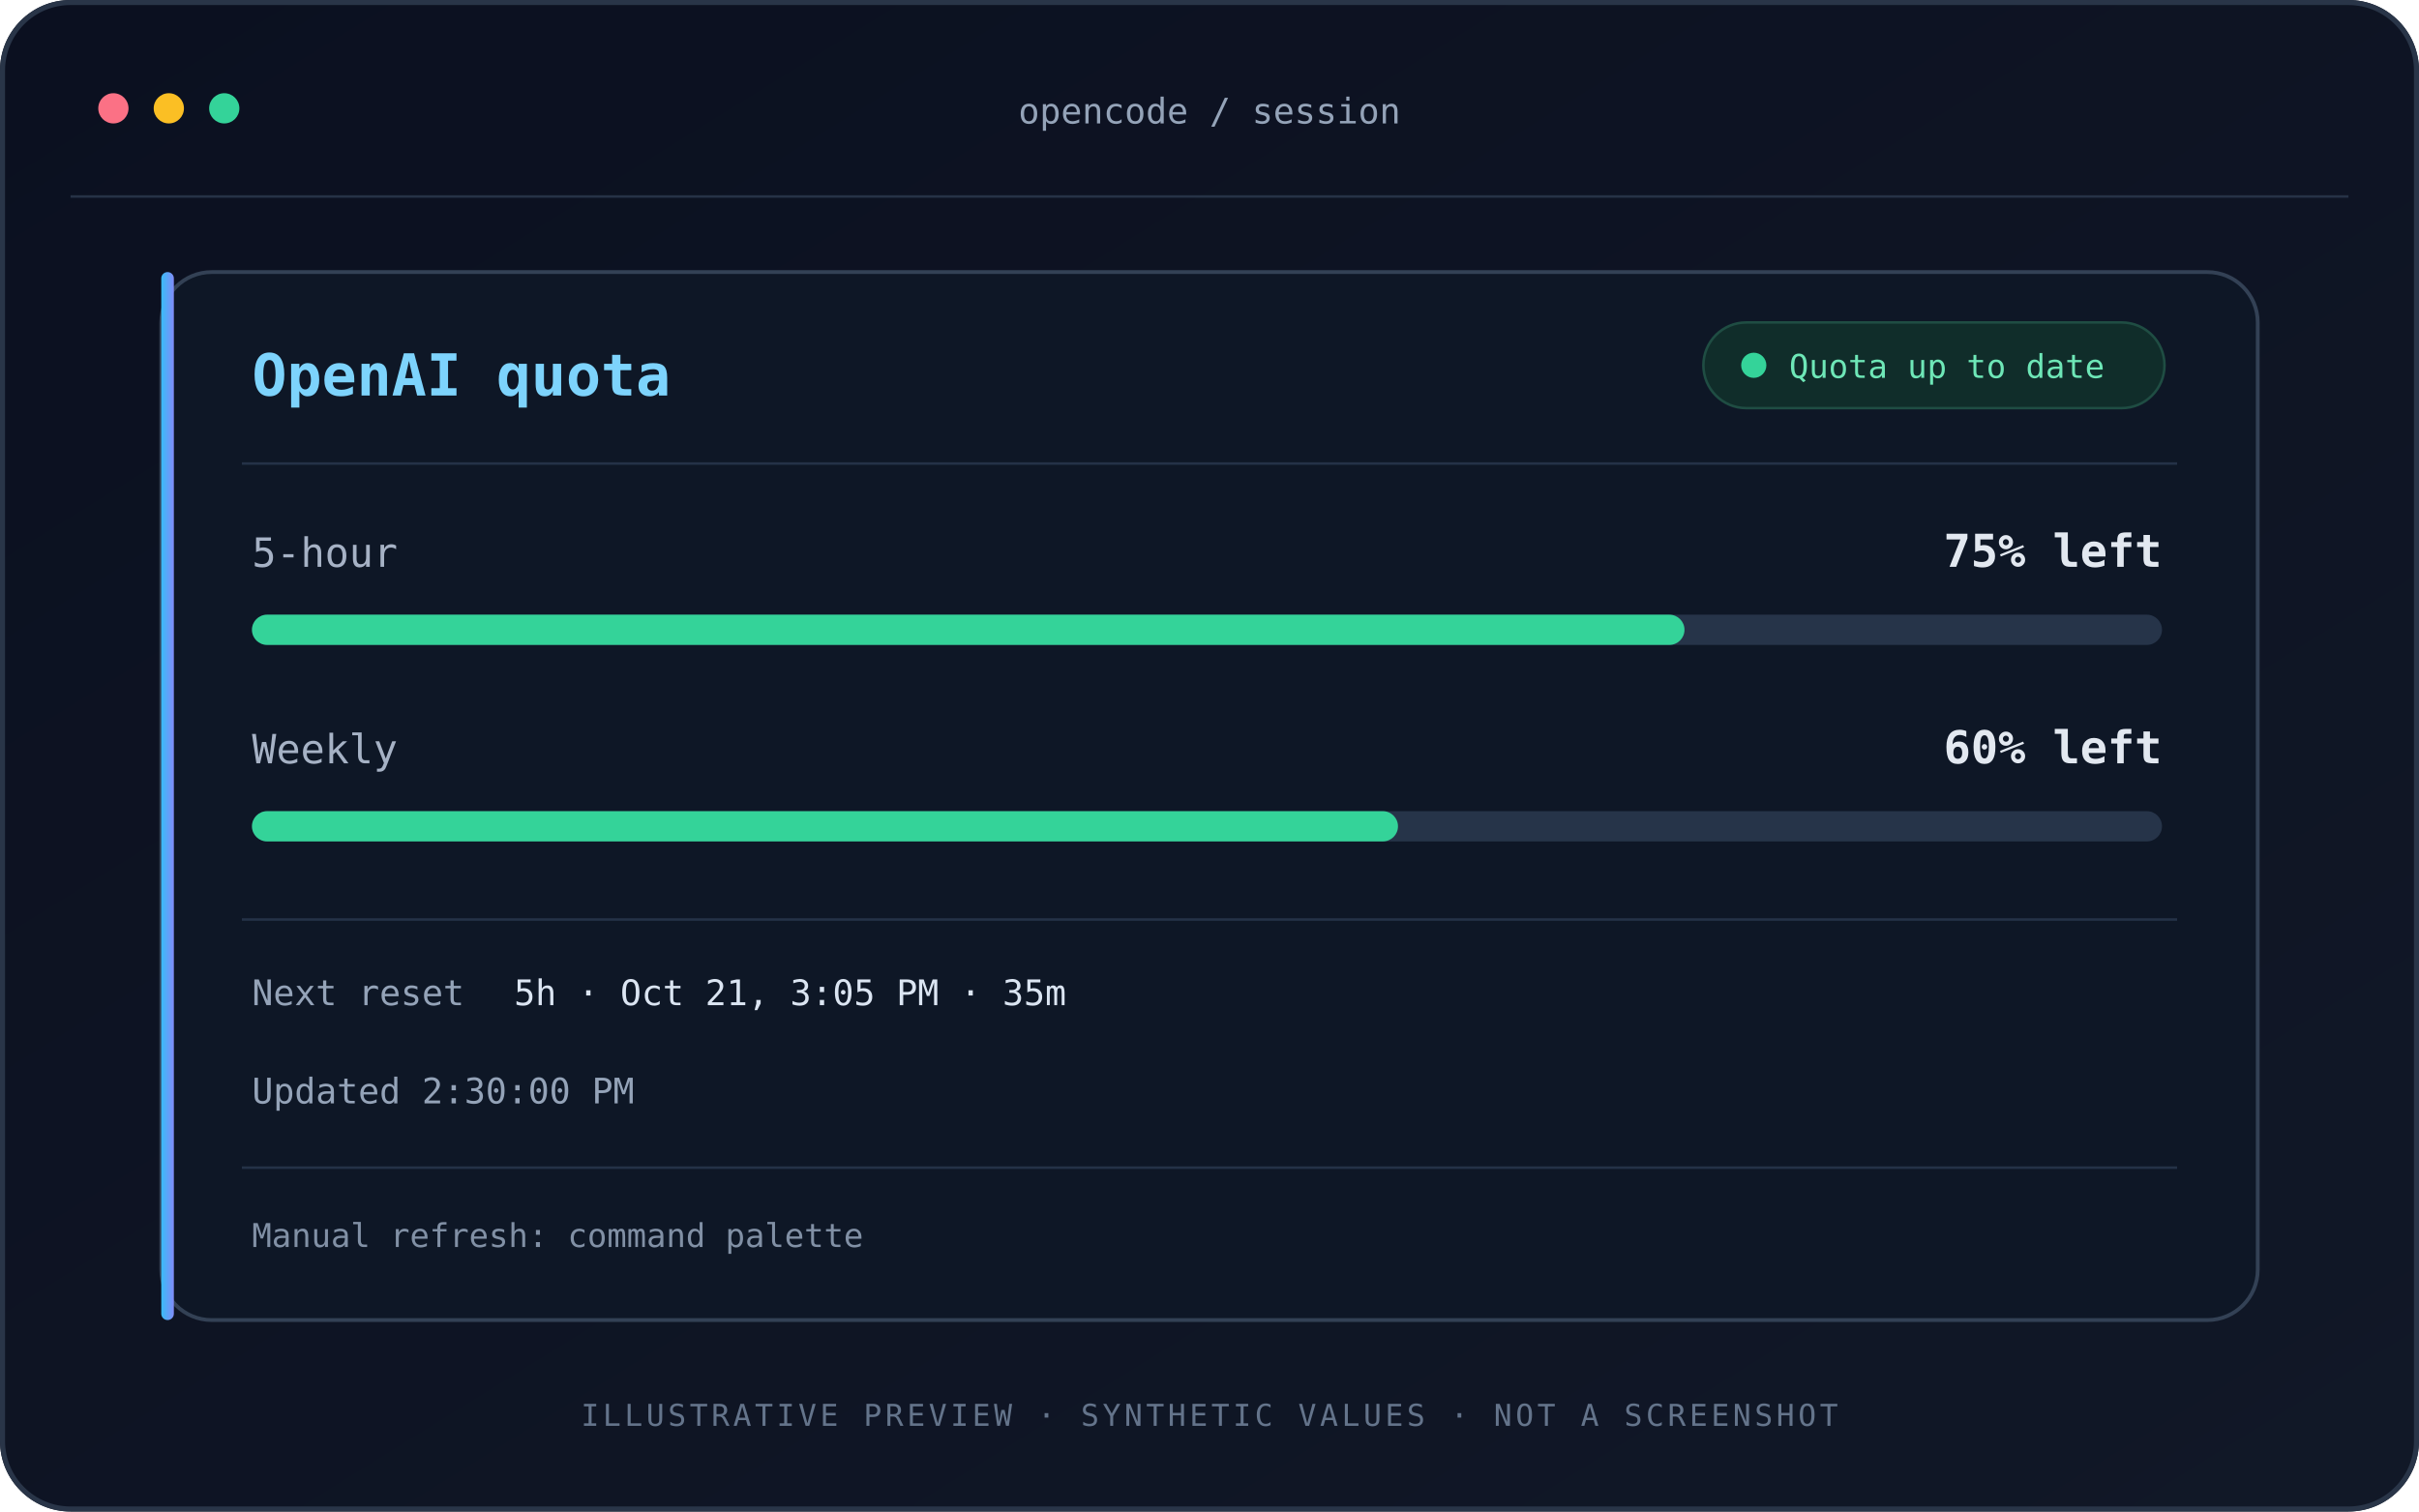
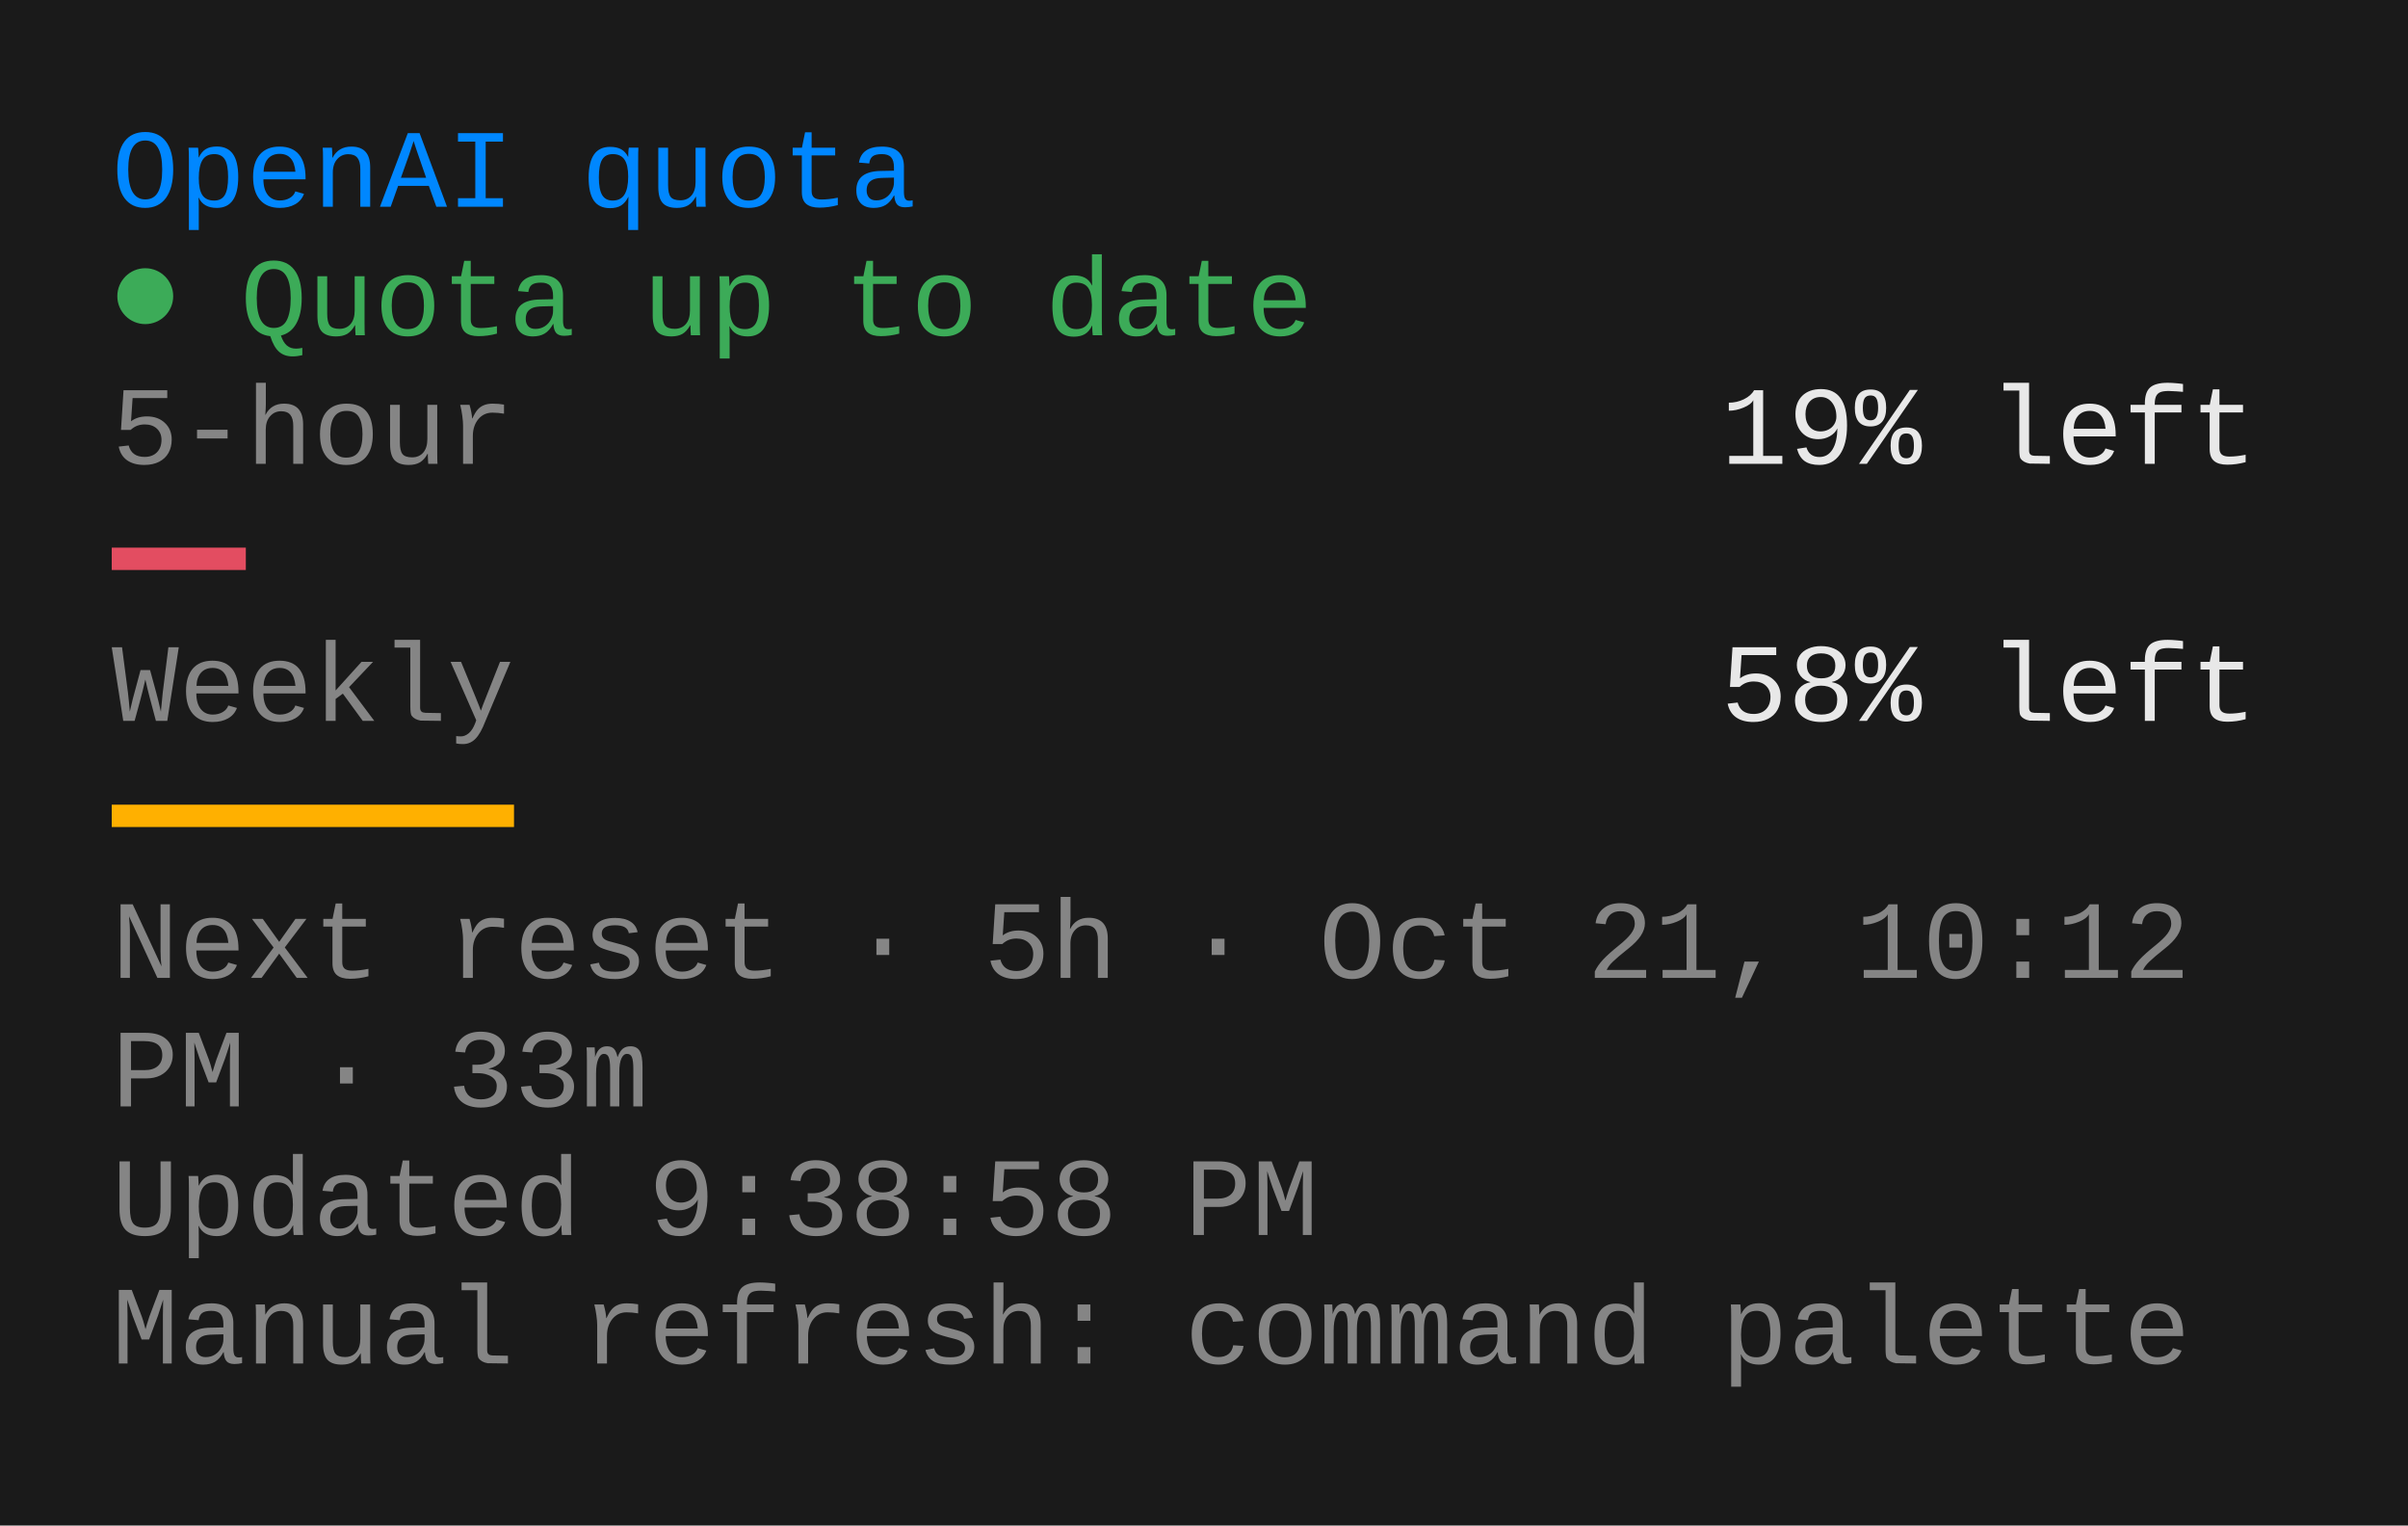
- <svg xmlns="http://www.w3.org/2000/svg" viewBox="0 0 960 600" role="img" aria-labelledby="title description">
-   <defs>
-     <linearGradient id="background" x1="0" y1="0" x2="1" y2="1">
-       <stop offset="0" stop-color="#0b1020" />
-       <stop offset="1" stop-color="#111827" />
-     </linearGradient>
-     <linearGradient id="accent" x1="0" y1="0" x2="1" y2="0">
-       <stop offset="0" stop-color="#38bdf8" />
-       <stop offset="1" stop-color="#818cf8" />
-     </linearGradient>
-   </defs>
-   <rect width="960" height="600" rx="28" fill="url(#background)" />
-   <rect x="1" y="1" width="958" height="598" rx="27" fill="none" stroke="#293548" stroke-width="2" />
-   <path d="M28 78h904" stroke="#263246" stroke-width="1" />
-   <circle cx="45" cy="43" r="6" fill="#fb7185" />
-   <circle cx="67" cy="43" r="6" fill="#fbbf24" />
-   <circle cx="89" cy="43" r="6" fill="#34d399" />
-   <text x="480" y="49" fill="#94a3b8" font-family="ui-monospace, SFMono-Regular, Menlo, Consolas, monospace" font-size="14" text-anchor="middle">opencode / session</text>
-   <rect x="64" y="108" width="832" height="416" rx="20" fill="#0e1726" stroke="#334155" stroke-width="1.5" />
-   <rect x="64" y="108" width="5" height="416" rx="2.5" fill="url(#accent)" />
-   <text x="100" y="157" fill="#7dd3fc" font-family="ui-monospace, SFMono-Regular, Menlo, Consolas, monospace" font-size="23" font-weight="700">OpenAI quota</text>
-   <rect x="676" y="128" width="183" height="34" rx="17" fill="#102d2a" stroke="#1f4d43" />
-   <circle cx="696" cy="145" r="5" fill="#34d399" />
-   <text x="710" y="150" fill="#6ee7b7" font-family="ui-monospace, SFMono-Regular, Menlo, Consolas, monospace" font-size="13">Quota up to date</text>
-   <path d="M96 184h768" stroke="#243247" stroke-width="1" />
-   <text x="100" y="225" fill="#a6b2c5" font-family="ui-monospace, SFMono-Regular, Menlo, Consolas, monospace" font-size="16">5-hour</text>
-   <text x="858" y="225" fill="#e2e8f0" font-family="ui-monospace, SFMono-Regular, Menlo, Consolas, monospace" font-size="18" font-weight="700" text-anchor="end">75% left</text>
-   <rect x="100" y="244" width="758" height="12" rx="6" fill="#263449" />
-   <rect x="100" y="244" width="568.5" height="12" rx="6" fill="#34d399" />
-   <text x="100" y="303" fill="#a6b2c5" font-family="ui-monospace, SFMono-Regular, Menlo, Consolas, monospace" font-size="16">Weekly</text>
-   <text x="858" y="303" fill="#e2e8f0" font-family="ui-monospace, SFMono-Regular, Menlo, Consolas, monospace" font-size="18" font-weight="700" text-anchor="end">60% left</text>
-   <rect x="100" y="322" width="758" height="12" rx="6" fill="#263449" />
-   <rect x="100" y="322" width="454.8" height="12" rx="6" fill="#34d399" />
-   <path d="M96 365h768" stroke="#243247" stroke-width="1" />
-   <text x="100" y="399" fill="#94a3b8" font-family="ui-monospace, SFMono-Regular, Menlo, Consolas, monospace" font-size="14">Next reset</text>
-   <text x="204" y="399" fill="#dbe5f2" font-family="ui-monospace, SFMono-Regular, Menlo, Consolas, monospace" font-size="14">5h · Oct 21, 3:05 PM · 35m</text>
-   <text x="100" y="438" fill="#94a3b8" font-family="ui-monospace, SFMono-Regular, Menlo, Consolas, monospace" font-size="14">Updated 2:30:00 PM</text>
-   <rect x="96" y="463" width="768" height="1" fill="#243247" />
-   <text x="100" y="495" fill="#8190a5" font-family="ui-monospace, SFMono-Regular, Menlo, Consolas, monospace" font-size="13">Manual refresh: command palette</text>
-   <text x="480" y="566" fill="#64748b" font-family="ui-monospace, SFMono-Regular, Menlo, Consolas, monospace" font-size="12" letter-spacing="1.4" text-anchor="middle">ILLUSTRATIVE PREVIEW · SYNTHETIC VALUES · NOT A SCREENSHOT</text>
+ <svg xmlns="http://www.w3.org/2000/svg" viewBox="0 0 431 273" role="img" aria-labelledby="title description">
+   <rect width="431" height="273" fill="#1a1a1a" />
+   <g font-family="Cascadia Mono, JetBrains Mono, SFMono-Regular, Consolas, Liberation Mono, monospace" font-size="20" font-weight="500">
+     <text x="20" y="37" fill="#0087ff">OpenAI quota</text>
+     <circle cx="26" cy="53" r="5" fill="#3cab58" />
+     <text x="43" y="60" fill="#3cab58">Quota up to date</text>
+     <text x="20" y="83" fill="#858585">5-hour</text>
+     <text x="404" y="83" fill="#e8e8e8" text-anchor="end">19% left</text>
+     <rect x="20" y="98" width="24" height="4" fill="#e34d61" />
+     <text x="20" y="129" fill="#858585">Weekly</text>
+     <text x="404" y="129" fill="#e8e8e8" text-anchor="end">58% left</text>
+     <rect x="20" y="144" width="72" height="4" fill="#ffb000" />
+     <text x="20" y="175" fill="#858585">Next reset · 5h · Oct 21, 10:12</text>
+     <text x="20" y="198" fill="#858585">PM · 33m</text>
+     <text x="20" y="221" fill="#858585">Updated 9:38:58 PM</text>
+     <text x="20" y="244" fill="#858585">Manual refresh: command palette</text>
+   </g>
</svg>
